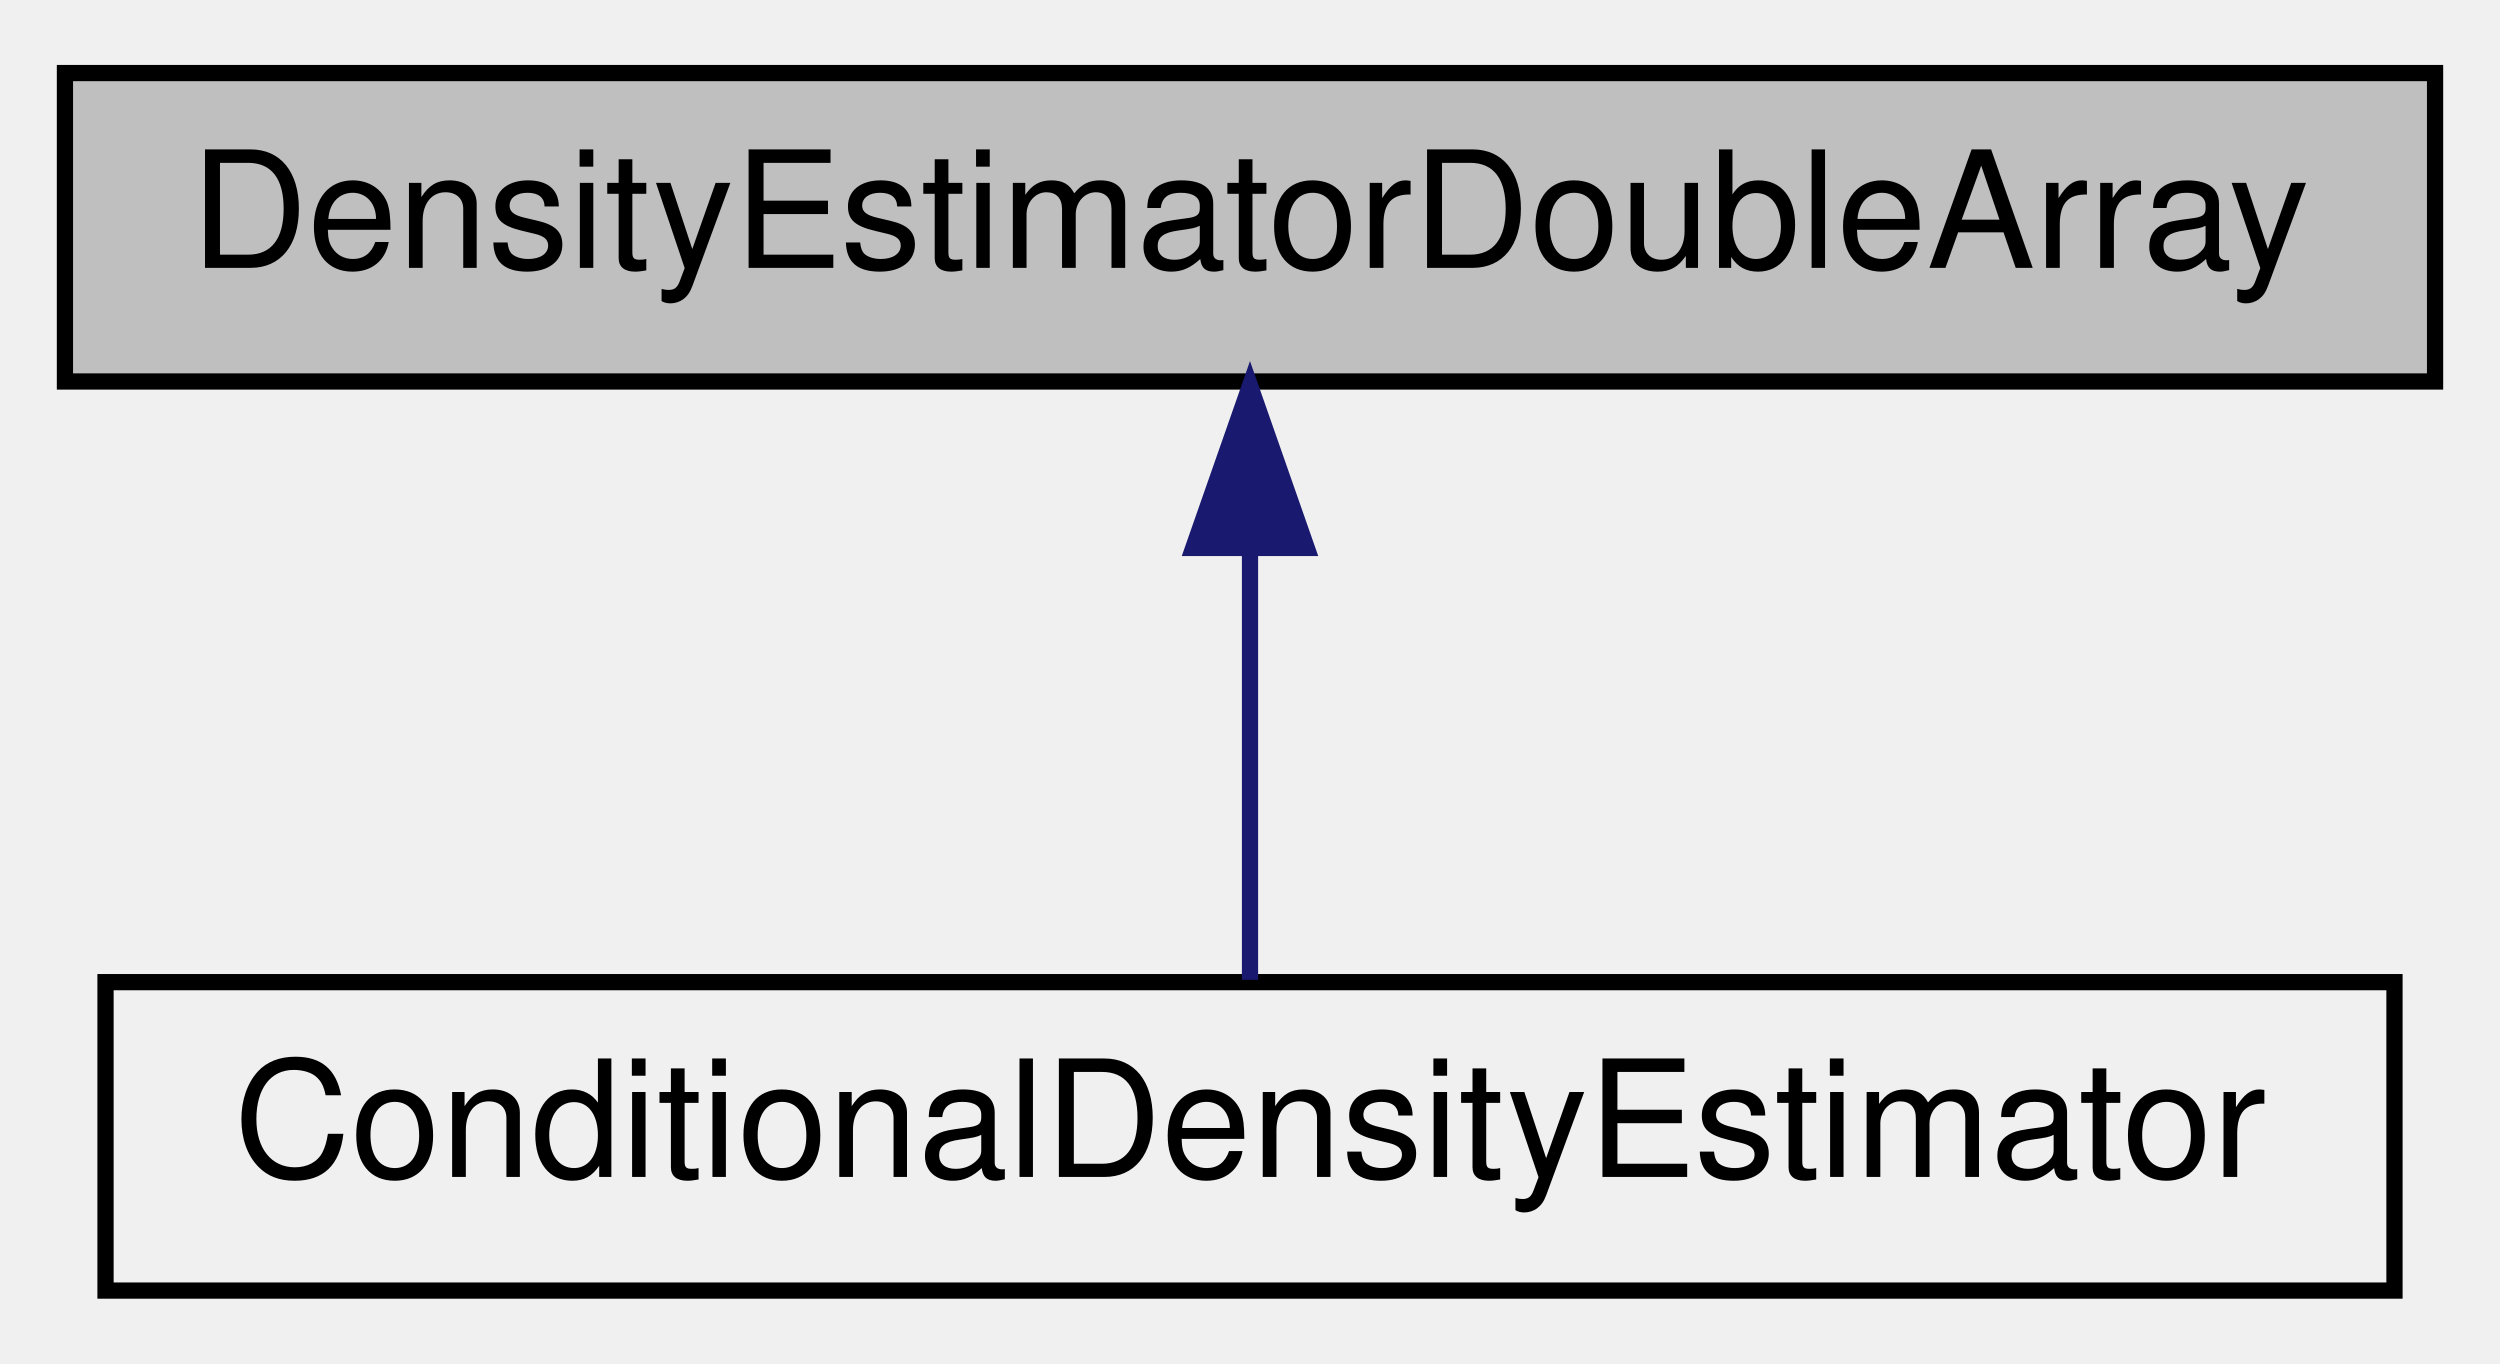
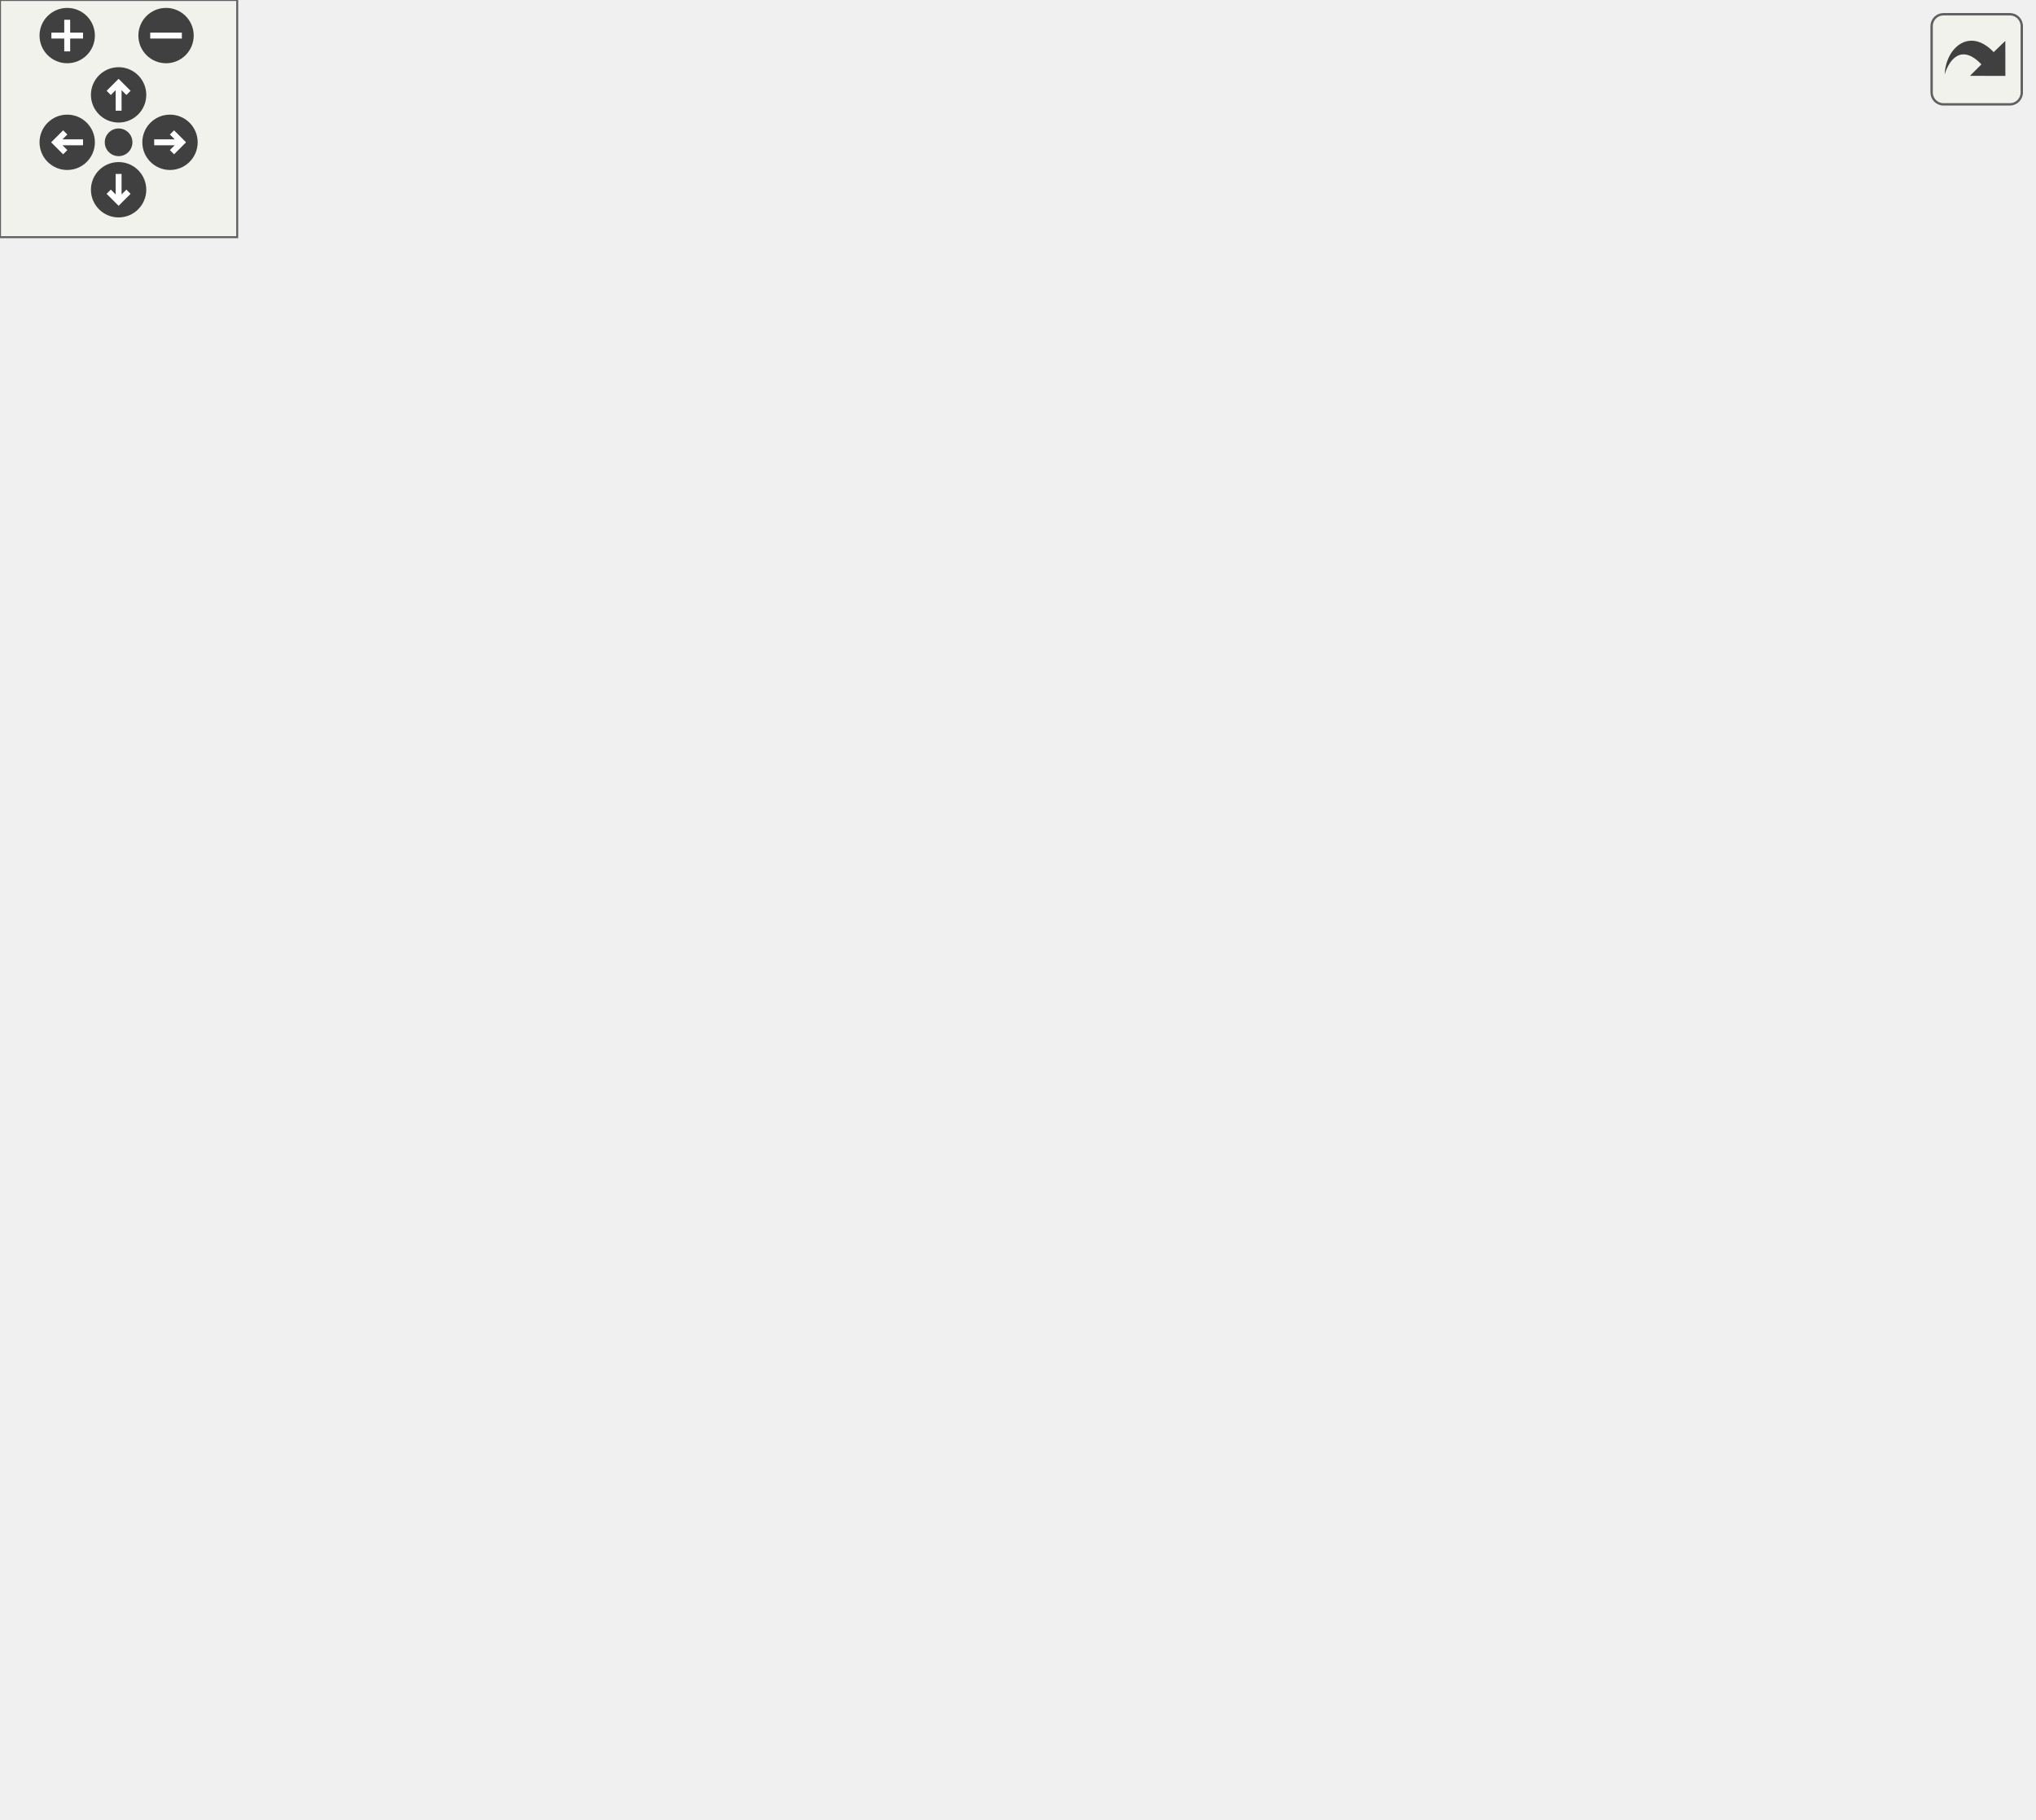
- <svg xmlns="http://www.w3.org/2000/svg" xmlns:xlink="http://www.w3.org/1999/xlink" width="154pt" height="84pt" viewBox="0.00 0.00 154.00 84.00">
-   <g id="graph0" class="graph" transform="scale(1 1) rotate(0) translate(4 80)">
-     <g id="node1" class="node">
-       <g id="a_node1">
-         <a xlink:title="Same as DensityEstimator but here the observations of the underlying model are -dimensional.">
-           <polygon fill="#bfbfbf" stroke="#000000" points="0,-56.5 0,-75.5 146,-75.5 146,-56.5 0,-56.5" />
-           <text text-anchor="middle" x="73" y="-63.5" font-family="Helvetica,sans-Serif" font-size="10.00" fill="#000000">DensityEstimatorDoubleArray</text>
-         </a>
-       </g>
-     </g>
-     <g id="node2" class="node">
-       <g id="a_node2">
-         <a xlink:href="classumontreal_1_1ssj_1_1stat_1_1density_1_1ConditionalDensityEstimator.html" target="_top" xlink:title="This is an abstract class that implements an DensityEstimatorDoubleArray.">
-           <polygon fill="none" stroke="#000000" points="2.5,-.5 2.5,-19.5 143.5,-19.5 143.5,-.5 2.5,-.5" />
-           <text text-anchor="middle" x="73" y="-7.5" font-family="Helvetica,sans-Serif" font-size="10.00" fill="#000000">ConditionalDensityEstimator</text>
-         </a>
-       </g>
-     </g>
-     <g id="edge1" class="edge">
-       <path fill="none" stroke="#191970" d="M73,-46.157C73,-37.155 73,-26.92 73,-19.643" />
-       <polygon fill="#191970" stroke="#191970" points="69.5,-46.245 73,-56.245 76.5,-46.246 69.5,-46.245" />
+ <svg xmlns="http://www.w3.org/2000/svg" xmlns:xlink="http://www.w3.org/1999/xlink" id="main" version="1.1" xml:space="preserve">
+   <style type="text/css">
+ .edge:hover path { stroke: red; }
+ .edge:hover polygon { stroke: red; fill: red; }
+ </style>
+   <defs>
+     <circle id="rim" cx="0" cy="0" r="7" />
+     <circle id="rim2" cx="0" cy="0" r="3.5" />
+     <g id="zoomPlus">
+       <use xlink:href="#rim" fill="#404040">
+         <set attributeName="fill" to="#808080" begin="zoomplus.mouseover" end="zoomplus.mouseout" />
+       </use>
+       <path d="M-4,0h8M0,-4v8" fill="none" stroke="white" stroke-width="1.5" pointer-events="none" />
+     </g>
+     <g id="zoomMin">
+       <use xlink:href="#rim" fill="#404040">
+         <set attributeName="fill" to="#808080" begin="zoomminus.mouseover" end="zoomminus.mouseout" />
+       </use>
+       <path d="M-4,0h8" fill="none" stroke="white" stroke-width="1.5" pointer-events="none" />
+     </g>
+     <g id="dirArrow">
+       <path fill="none" stroke="white" stroke-width="1.5" d="M0,-3.0v7 M-2.5,-0.5L0,-3.0L2.5,-0.5" />
+     </g>
+     <g id="resetDef">
+       <use xlink:href="#rim2" fill="#404040">
+         <set attributeName="fill" to="#808080" begin="reset.mouseover" end="reset.mouseout" />
+       </use>
+     </g>
+   </defs>
+   <svg id="graph" class="graph">
+     <g id="viewport">
+       <g id="node1" class="node">
+         <g id="a_node1">
+           <a xlink:title="Same as DensityEstimator but here the observations of the underlying model are -dimensional.">
+             <polygon fill="#bfbfbf" stroke="#000000" points="0,-190.5 0,-209.5 146,-209.5 146,-190.5 0,-190.5" />
+             <text text-anchor="middle" x="73" y="-197.5" font-family="Helvetica,sans-Serif" font-size="10.00" fill="#000000">DensityEstimatorDoubleArray</text>
+           </a>
+         </g>
+       </g>
+       <g id="node2" class="node">
+         <g id="a_node2">
+           <a xlink:href="classumontreal_1_1ssj_1_1stat_1_1density_1_1ConditionalDensityEstimator.html" target="_top" xlink:title="This is an abstract class that implements an DensityEstimatorDoubleArray.">
+             <polygon fill="none" stroke="#000000" points="182,-190.5 182,-209.5 323,-209.5 323,-190.5 182,-190.5" />
+             <text text-anchor="middle" x="252.5" y="-197.5" font-family="Helvetica,sans-Serif" font-size="10.00" fill="#000000">ConditionalDensityEstimator</text>
+           </a>
+         </g>
+       </g>
+       <g id="edge1" class="edge">
+         <path fill="none" stroke="#191970" d="M156.077,-200C164.702,-200 173.41,-200 181.879,-200" />
+         <polygon fill="#191970" stroke="#191970" points="156.01,-196.5 146.01,-200 156.01,-203.5 156.01,-196.5" />
+       </g>
+       <g id="node3" class="node">
+         <g id="a_node3">
+           <a xlink:href="classumontreal_1_1ssj_1_1stat_1_1density_1_1florian_1_1examples_1_1CDEBucklingStrength.html" target="_top" xlink:title="This class implements a conditional density estimator for the buckling strength  of a steel plate as ...">
+             <polygon fill="none" stroke="#000000" points="380,-380.5 380,-399.5 493,-399.5 493,-380.5 380,-380.5" />
+             <text text-anchor="middle" x="436.5" y="-387.5" font-family="Helvetica,sans-Serif" font-size="10.00" fill="#000000">CDEBucklingStrength</text>
+           </a>
+         </g>
+       </g>
+       <g id="edge2" class="edge">
+         <path fill="none" stroke="#191970" d="M258.92,-219.261C271.864,-255.011 304.59,-331.57 359,-371 365.17,-375.471 372.265,-378.898 379.605,-381.523" />
+         <polygon fill="#191970" stroke="#191970" points="262.135,-217.851 255.536,-209.562 255.526,-220.157 262.135,-217.851" />
+       </g>
+       <g id="node4" class="node">
+         <g id="a_node4">
+           <a xlink:href="classumontreal_1_1ssj_1_1stat_1_1density_1_1florian_1_1examples_1_1CDECantilever.html" target="_top" xlink:title="This class implements a conditional density estimator for the displacement of a cantilever beam.">
+             <polygon fill="none" stroke="#000000" points="395,-342.5 395,-361.5 478,-361.5 478,-342.5 395,-342.5" />
+             <text text-anchor="middle" x="436.5" y="-349.5" font-family="Helvetica,sans-Serif" font-size="10.00" fill="#000000">CDECantilever</text>
+           </a>
+         </g>
+       </g>
+       <g id="edge3" class="edge">
+         <path fill="none" stroke="#191970" d="M262.309,-218.991C278.409,-248.199 313.273,-303.819 359,-333 369.627,-339.782 382.492,-344.143 394.66,-346.947" />
+         <polygon fill="#191970" stroke="#191970" points="265.218,-217.009 257.41,-209.848 259.048,-220.316 265.218,-217.009" />
+       </g>
+       <g id="node5" class="node">
+         <g id="a_node5">
+           <a xlink:href="classumontreal_1_1ssj_1_1stat_1_1density_1_1florian_1_1examples_1_1CDENormalizedSumOfNormals.html" target="_top" xlink:title="This class implements the CDE for a sum of  normals with mean 0, which is normalized to have variance...">
+             <polygon fill="none" stroke="#000000" points="359,-304.5 359,-323.5 514,-323.5 514,-304.5 359,-304.5" />
+             <text text-anchor="middle" x="436.5" y="-311.5" font-family="Helvetica,sans-Serif" font-size="10.00" fill="#000000">CDENormalizedSumOfNormals</text>
+           </a>
+         </g>
+       </g>
+       <g id="edge4" class="edge">
+         <path fill="none" stroke="#191970" d="M267.144,-217.507C286.114,-239.03 321.254,-275.137 359,-295 366.356,-298.871 374.521,-301.971 382.711,-304.449" />
+         <polygon fill="#191970" stroke="#191970" points="269.659,-215.064 260.476,-209.779 264.359,-219.637 269.659,-215.064" />
+       </g>
+       <g id="node6" class="node">
+         <g id="a_node6">
+           <a xlink:href="classumontreal_1_1ssj_1_1stat_1_1density_1_1florian_1_1examples_1_1CDESan13.html" target="_top" xlink:title="This class implements a CDE for a specific stochastic activity network with 9 nodes and 13 links,...">
+             <polygon fill="none" stroke="#000000" points="403.5,-266.5 403.5,-285.5 469.5,-285.5 469.5,-266.5 403.5,-266.5" />
+             <text text-anchor="middle" x="436.5" y="-273.5" font-family="Helvetica,sans-Serif" font-size="10.00" fill="#000000">CDESan13</text>
+           </a>
+         </g>
+       </g>
+       <g id="edge5" class="edge">
+         <path fill="none" stroke="#191970" d="M276.028,-214.821C297.084,-227.534 329.148,-245.561 359,-257 373.1,-262.403 389.243,-266.649 403.133,-269.745" />
+         <polygon fill="#191970" stroke="#191970" points="277.802,-211.803 267.446,-209.564 274.146,-217.772 277.802,-211.803" />
+       </g>
+       <g id="node7" class="node">
+         <g id="a_node7">
+           <a xlink:href="classumontreal_1_1ssj_1_1stat_1_1density_1_1florian_1_1examples_1_1CDEShortColumnFunction.html" target="_top" xlink:title="This class implements a conditional density estimator for the Short column function.">
+             <polygon fill="none" stroke="#000000" points="370,-228.5 370,-247.5 503,-247.5 503,-228.5 370,-228.5" />
+             <text text-anchor="middle" x="436.5" y="-235.5" font-family="Helvetica,sans-Serif" font-size="10.00" fill="#000000">CDEShortColumnFunction</text>
+           </a>
+         </g>
+       </g>
+       <g id="edge6" class="edge">
+         <path fill="none" stroke="#191970" d="M309.061,-211.681C335.154,-217.07 365.738,-223.386 390.403,-228.48" />
+         <polygon fill="#191970" stroke="#191970" points="309.432,-208.184 298.931,-209.589 308.016,-215.039 309.432,-208.184" />
+       </g>
+       <g id="node8" class="node">
+         <g id="a_node8">
+           <a xlink:href="classumontreal_1_1ssj_1_1stat_1_1density_1_1florian_1_1examples_1_1LRBucklingStrength.html" target="_top" xlink:title="This class implements a likelihood-ratio density estimator for the buckling strength  of a steel plat...">
+             <polygon fill="none" stroke="#000000" points="384.5,-190.5 384.5,-209.5 488.5,-209.5 488.5,-190.5 384.5,-190.5" />
+             <text text-anchor="middle" x="436.5" y="-197.5" font-family="Helvetica,sans-Serif" font-size="10.00" fill="#000000">LRBucklingStrength</text>
+           </a>
+         </g>
+       </g>
+       <g id="edge7" class="edge">
+         <path fill="none" stroke="#191970" d="M333.24,-200C350.577,-200 368.457,-200 384.365,-200" />
+         <polygon fill="#191970" stroke="#191970" points="333.113,-196.5 323.113,-200 333.113,-203.5 333.113,-196.5" />
+       </g>
+       <g id="node9" class="node">
+         <g id="a_node9">
+           <a xlink:href="classumontreal_1_1ssj_1_1stat_1_1density_1_1florian_1_1examples_1_1LRCantilever.html" target="_top" xlink:title="This class implements a likelihood-ratio density estimator for the displacement of a cantilever beam.">
+             <polygon fill="none" stroke="#000000" points="399.5,-152.5 399.5,-171.5 473.5,-171.5 473.5,-152.5 399.5,-152.5" />
+             <text text-anchor="middle" x="436.5" y="-159.5" font-family="Helvetica,sans-Serif" font-size="10.00" fill="#000000">LRCantilever</text>
+           </a>
+         </g>
+       </g>
+       <g id="edge8" class="edge">
+         <path fill="none" stroke="#191970" d="M309.053,-188.321C338.407,-182.258 373.445,-175.022 399.348,-169.673" />
+         <polygon fill="#191970" stroke="#191970" points="308.016,-184.961 298.931,-190.411 309.432,-191.816 308.016,-184.961" />
+       </g>
+       <g id="node10" class="node">
+         <g id="a_node10">
+           <a xlink:href="classumontreal_1_1ssj_1_1stat_1_1density_1_1florian_1_1examples_1_1LRLookbackOptionGBM.html" target="_top" xlink:title="This class implements a likelihood-ratio estimator for the current value of a Lookback call option un...">
+             <polygon fill="none" stroke="#000000" points="375.5,-114.5 375.5,-133.5 497.5,-133.5 497.5,-114.5 375.5,-114.5" />
+             <text text-anchor="middle" x="436.5" y="-121.5" font-family="Helvetica,sans-Serif" font-size="10.00" fill="#000000">LRLookbackOptionGBM</text>
+           </a>
+         </g>
+       </g>
+       <g id="edge9" class="edge">
+         <path fill="none" stroke="#191970" d="M276.028,-185.179C297.084,-172.466 329.148,-154.439 359,-143 368.573,-139.332 379.087,-136.197 389.198,-133.593" />
+         <polygon fill="#191970" stroke="#191970" points="274.146,-182.228 267.446,-190.436 277.802,-188.197 274.146,-182.228" />
+       </g>
+       <g id="node11" class="node">
+         <g id="a_node11">
+           <a xlink:href="classumontreal_1_1ssj_1_1stat_1_1density_1_1florian_1_1examples_1_1LRNormalizedSumOfNormals.html" target="_top" xlink:title=" ">
+             <polygon fill="none" stroke="#000000" points="363.5,-76.5 363.5,-95.5 509.5,-95.5 509.5,-76.5 363.5,-76.5" />
+             <text text-anchor="middle" x="436.5" y="-83.5" font-family="Helvetica,sans-Serif" font-size="10.00" fill="#000000">LRNormalizedSumOfNormals</text>
+           </a>
+         </g>
+       </g>
+       <g id="edge10" class="edge">
+         <path fill="none" stroke="#191970" d="M267.144,-182.493C286.114,-160.97 321.254,-124.863 359,-105 366.356,-101.129 374.521,-98.029 382.711,-95.551" />
+         <polygon fill="#191970" stroke="#191970" points="264.359,-180.363 260.476,-190.221 269.659,-184.936 264.359,-180.363" />
+       </g>
+       <g id="node12" class="node">
+         <g id="a_node12">
+           <a xlink:href="classumontreal_1_1ssj_1_1stat_1_1density_1_1florian_1_1examples_1_1LRSan13.html" target="_top" xlink:title="This class implements a likelihood-ratio density estimator for a specific stochastic activity network...">
+             <polygon fill="none" stroke="#000000" points="408,-38.5 408,-57.5 465,-57.5 465,-38.5 408,-38.5" />
+             <text text-anchor="middle" x="436.5" y="-45.5" font-family="Helvetica,sans-Serif" font-size="10.00" fill="#000000">LRSan13</text>
+           </a>
+         </g>
+       </g>
+       <g id="edge11" class="edge">
+         <path fill="none" stroke="#191970" d="M262.309,-181.009C278.409,-151.801 313.273,-96.181 359,-67 373.598,-57.684 392.417,-52.936 407.855,-50.516" />
+         <polygon fill="#191970" stroke="#191970" points="259.048,-179.684 257.41,-190.152 265.218,-182.991 259.048,-179.684" />
+       </g>
+       <g id="node13" class="node">
+         <g id="a_node13">
+           <a xlink:href="classumontreal_1_1ssj_1_1stat_1_1density_1_1florian_1_1examples_1_1LRShortColumnFunction.html" target="_top" xlink:title="This class implements a likelihood-ratio density estimator (LR) for the Short column function.">
+             <polygon fill="none" stroke="#000000" points="374.5,-.5 374.5,-19.5 498.5,-19.5 498.5,-.5 374.5,-.5" />
+             <text text-anchor="middle" x="436.5" y="-7.5" font-family="Helvetica,sans-Serif" font-size="10.00" fill="#000000">LRShortColumnFunction</text>
+           </a>
+         </g>
+       </g>
+       <g id="edge12" class="edge">
+         <path fill="none" stroke="#191970" d="M258.92,-180.739C271.864,-144.989 304.59,-68.43 359,-29 364.384,-25.098 370.474,-21.991 376.816,-19.519" />
+         <polygon fill="#191970" stroke="#191970" points="255.526,-179.843 255.536,-190.438 262.135,-182.149 255.526,-179.843" />
+       </g>
+     </g>
+   </svg>
+   <g id="navigator" transform="translate(0 0)" fill="#404254">
+     <rect fill="#f2f5e9" fill-opacity="0.5" stroke="#606060" stroke-width=".5" x="0" y="0" width="60" height="60" />
+     <use id="zoomplus" xlink:href="#zoomPlus" x="17" y="9" />
+     <use id="zoomminus" xlink:href="#zoomMin" x="42" y="9" />
+     <use id="reset" xlink:href="#resetDef" x="30" y="36" />
+     <g id="arrowUp" xlink:href="#dirArrow" transform="translate(30 24)">
+       <use xlink:href="#rim" fill="#404040">
+         <set attributeName="fill" to="#808080" begin="arrowUp.mouseover" end="arrowUp.mouseout" />
+       </use>
+       <path fill="none" stroke="white" stroke-width="1.5" d="M0,-3.0v7 M-2.5,-0.5L0,-3.0L2.5,-0.5" />
+     </g>
+     <g id="arrowRight" xlink:href="#dirArrow" transform="rotate(90) translate(36 -43)">
+       <use xlink:href="#rim" fill="#404040">
+         <set attributeName="fill" to="#808080" begin="arrowRight.mouseover" end="arrowRight.mouseout" />
+       </use>
+       <path fill="none" stroke="white" stroke-width="1.5" d="M0,-3.0v7 M-2.5,-0.5L0,-3.0L2.5,-0.5" />
+     </g>
+     <g id="arrowDown" xlink:href="#dirArrow" transform="rotate(180) translate(-30 -48)">
+       <use xlink:href="#rim" fill="#404040">
+         <set attributeName="fill" to="#808080" begin="arrowDown.mouseover" end="arrowDown.mouseout" />
+       </use>
+       <path fill="none" stroke="white" stroke-width="1.5" d="M0,-3.0v7 M-2.5,-0.5L0,-3.0L2.5,-0.5" />
+     </g>
+     <g id="arrowLeft" xlink:href="#dirArrow" transform="rotate(270) translate(-36 17)">
+       <use xlink:href="#rim" fill="#404040">
+         <set attributeName="fill" to="#808080" begin="arrowLeft.mouseover" end="arrowLeft.mouseout" />
+       </use>
+       <path fill="none" stroke="white" stroke-width="1.5" d="M0,-3.0v7 M-2.5,-0.5L0,-3.0L2.5,-0.5" />
    </g>
  </g>
+   <svg viewBox="0 0 15 15" width="100%" height="30px" preserveAspectRatio="xMaxYMin meet">
+     <g id="arrow_out" transform="scale(0.3 0.3)">
+       <a xlink:href="classumontreal_1_1ssj_1_1stat_1_1density_1_1DensityEstimatorDoubleArray__inherit__graph_org.svg" target="_base">
+         <rect id="button" ry="5" rx="5" y="6" x="6" height="38" width="38" fill="#f2f5e9" fill-opacity="0.5" stroke="#606060" stroke-width="1.0" />
+         <path id="arrow" d="M 11.5,31.437 C 11.94,20.098 22.043,11.323 32.159,21.979 L 37.069,17.246 C 37.069,17.246 37.088,32 37.088,32 L 22.16,31.978 C 22.16,31.978 26.998,27.14 26.998,27.14 C 18.529,18.264 13.292,25.23 11.5,31.437 z" style="fill:#404040;" />
+       </a>
+     </g>
+   </svg>
</svg>
